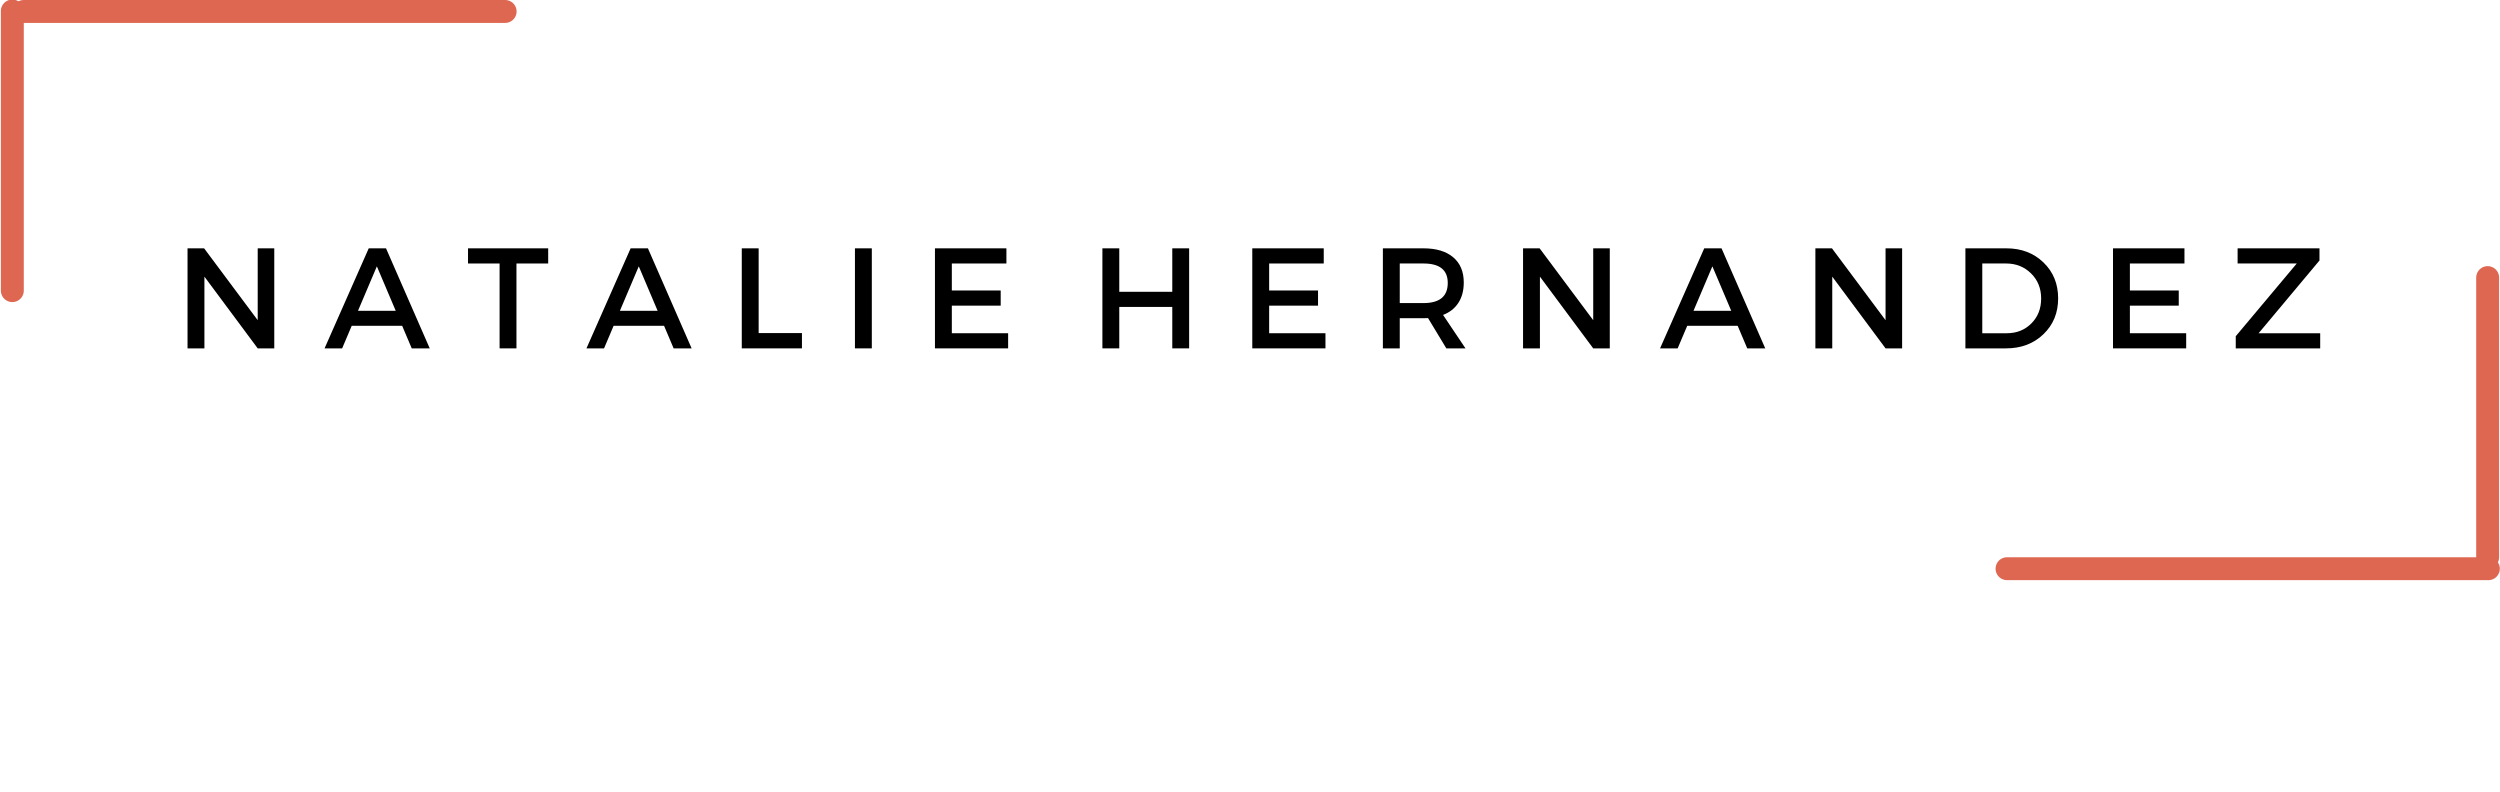
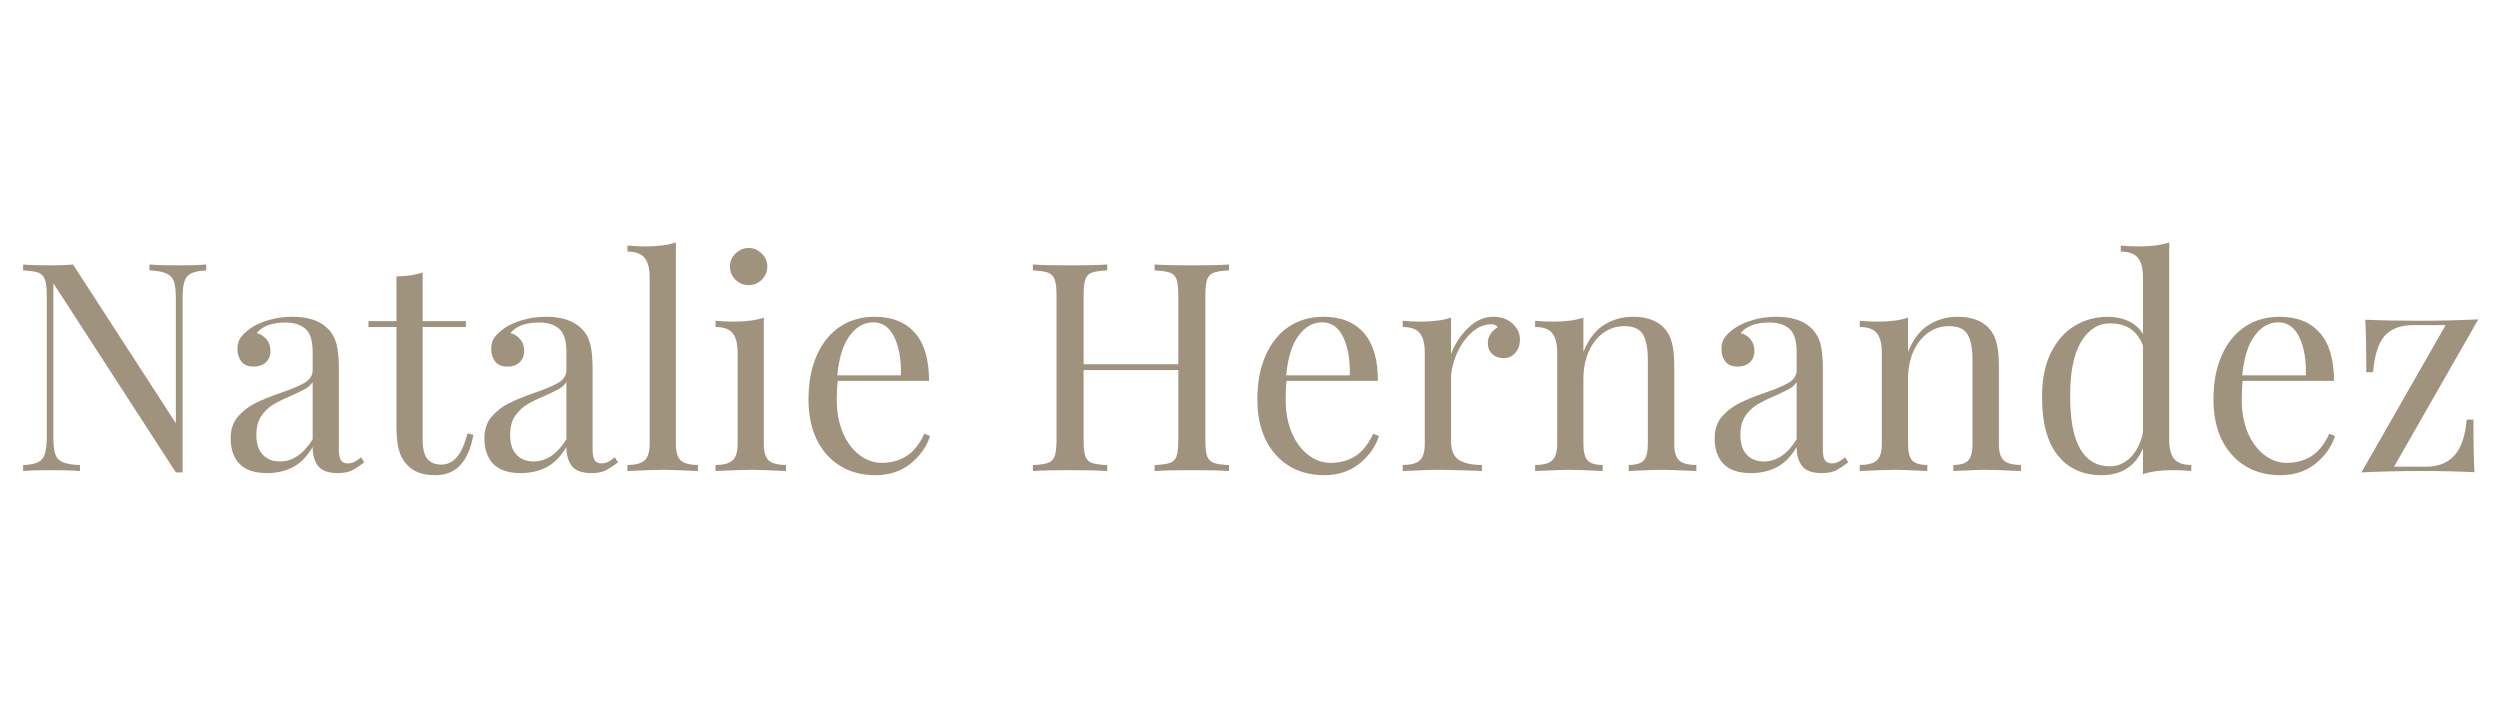
- <svg xmlns="http://www.w3.org/2000/svg" xmlns:xlink="http://www.w3.org/1999/xlink" width="2250pt" height="712.5pt" viewBox="0 0 2250 712.5" version="1.2">
+ <svg xmlns="http://www.w3.org/2000/svg" xmlns:xlink="http://www.w3.org/1999/xlink" width="224.88pt" height="63pt" viewBox="0 0 224.88 63" version="1.2">
  <defs>
    <g>
      <symbol overflow="visible" id="glyph0-0">
-         <path style="stroke:none;" d="M 0 0 L 0 -90.031 L 64.312 -90.031 L 64.312 0 Z M 32.156 -50.797 L 54.016 -83.594 L 10.281 -83.594 Z M 36.016 -45.016 L 57.875 -12.219 L 57.875 -77.812 Z M 10.281 -6.438 L 54.016 -6.438 L 32.156 -39.219 Z M 6.438 -77.812 L 6.438 -12.219 L 28.297 -45.016 Z M 6.438 -77.812 " />
+         <path style="stroke:none;" d="M 13.172 0 L 1.578 0 L 1.578 -20.25 L 13.172 -20.25 Z M 2.516 -19.469 L 2.516 -0.781 L 12.219 -0.781 L 12.219 -19.469 Z M 2.516 -19.469 " />
      </symbol>
      <symbol overflow="visible" id="glyph0-1">
-         <path style="stroke:none;" d="M 89.891 0 L 74.984 0 L 27.016 -64.562 L 27.016 0 L 11.828 0 L 11.828 -90.031 L 26.75 -90.031 L 74.984 -25.344 L 74.984 -90.031 L 89.891 -90.031 Z M 89.891 0 " />
+         <path style="stroke:none;" d="M 17.578 -18.047 C 16.961 -18.016 16.504 -17.922 16.203 -17.766 C 15.91 -17.617 15.711 -17.375 15.609 -17.031 C 15.504 -16.695 15.453 -16.195 15.453 -15.531 L 15.453 0.125 L 14.844 0.125 L 3.828 -16.891 L 3.828 -3.047 C 3.828 -2.359 3.883 -1.848 4 -1.516 C 4.113 -1.18 4.336 -0.941 4.672 -0.797 C 5.004 -0.648 5.52 -0.562 6.219 -0.531 L 6.219 0 C 5.582 -0.051 4.691 -0.078 3.547 -0.078 C 2.492 -0.078 1.68 -0.051 1.109 0 L 1.109 -0.531 C 1.711 -0.562 2.16 -0.648 2.453 -0.797 C 2.754 -0.941 2.957 -1.188 3.062 -1.531 C 3.176 -1.875 3.234 -2.379 3.234 -3.047 L 3.234 -15.797 C 3.234 -16.461 3.176 -16.941 3.062 -17.234 C 2.957 -17.535 2.758 -17.738 2.469 -17.844 C 2.188 -17.945 1.734 -18.016 1.109 -18.047 L 1.109 -18.578 C 1.68 -18.523 2.492 -18.5 3.547 -18.5 C 4.328 -18.5 5.008 -18.523 5.594 -18.578 L 14.844 -4.297 L 14.844 -15.531 C 14.844 -16.207 14.785 -16.711 14.672 -17.047 C 14.555 -17.379 14.332 -17.617 14 -17.766 C 13.676 -17.922 13.164 -18.016 12.469 -18.047 L 12.469 -18.578 C 13.094 -18.523 13.984 -18.5 15.141 -18.5 C 16.191 -18.5 17.004 -18.523 17.578 -18.578 Z M 17.578 -18.047 " />
      </symbol>
      <symbol overflow="visible" id="glyph0-2">
+         <path style="stroke:none;" d="M 4.281 0.188 C 3.176 0.188 2.352 -0.086 1.812 -0.641 C 1.281 -1.191 1.016 -1.957 1.016 -2.938 C 1.016 -3.727 1.227 -4.375 1.656 -4.875 C 2.094 -5.383 2.602 -5.785 3.188 -6.078 C 3.77 -6.379 4.547 -6.695 5.516 -7.031 C 6.492 -7.363 7.219 -7.672 7.688 -7.953 C 8.156 -8.234 8.391 -8.609 8.391 -9.078 L 8.391 -10.703 C 8.391 -11.711 8.176 -12.406 7.75 -12.781 C 7.32 -13.164 6.723 -13.359 5.953 -13.359 C 4.734 -13.359 3.867 -13.039 3.359 -12.406 C 3.703 -12.32 3.992 -12.141 4.234 -11.859 C 4.473 -11.578 4.594 -11.227 4.594 -10.812 C 4.594 -10.375 4.453 -10.023 4.172 -9.766 C 3.891 -9.516 3.531 -9.391 3.094 -9.391 C 2.602 -9.391 2.234 -9.539 1.984 -9.844 C 1.742 -10.156 1.625 -10.531 1.625 -10.969 C 1.625 -11.383 1.723 -11.734 1.922 -12.016 C 2.129 -12.297 2.43 -12.578 2.828 -12.859 C 3.254 -13.148 3.789 -13.391 4.438 -13.578 C 5.082 -13.773 5.789 -13.875 6.562 -13.875 C 7.926 -13.875 8.957 -13.551 9.656 -12.906 C 10.094 -12.5 10.383 -12.008 10.531 -11.438 C 10.676 -10.875 10.75 -10.129 10.75 -9.203 L 10.75 -1.922 C 10.75 -1.484 10.812 -1.164 10.938 -0.969 C 11.062 -0.781 11.27 -0.688 11.562 -0.688 C 11.781 -0.688 11.977 -0.734 12.156 -0.828 C 12.344 -0.922 12.539 -1.055 12.75 -1.234 L 13.031 -0.781 C 12.582 -0.438 12.195 -0.188 11.875 -0.031 C 11.551 0.113 11.145 0.188 10.656 0.188 C 9.812 0.188 9.223 -0.02 8.891 -0.438 C 8.555 -0.863 8.391 -1.438 8.391 -2.156 C 7.867 -1.281 7.266 -0.672 6.578 -0.328 C 5.898 0.016 5.133 0.188 4.281 0.188 Z M 5.438 -0.859 C 6.582 -0.859 7.566 -1.523 8.391 -2.859 L 8.391 -8 C 8.234 -7.758 8.016 -7.555 7.734 -7.391 C 7.453 -7.234 7.023 -7.023 6.453 -6.766 C 5.785 -6.484 5.242 -6.219 4.828 -5.969 C 4.422 -5.719 4.066 -5.375 3.766 -4.938 C 3.473 -4.5 3.328 -3.938 3.328 -3.25 C 3.328 -2.469 3.52 -1.875 3.906 -1.469 C 4.289 -1.062 4.801 -0.859 5.438 -0.859 Z M 5.438 -0.859 " />
+       </symbol>
+       <symbol overflow="visible" id="glyph0-3">
+         <path style="stroke:none;" d="M 4.984 -13.484 L 8.875 -13.484 L 8.875 -12.953 L 4.984 -12.953 L 4.984 -2.812 C 4.984 -2.02 5.125 -1.445 5.406 -1.094 C 5.695 -0.75 6.113 -0.578 6.656 -0.578 C 7.207 -0.578 7.672 -0.797 8.047 -1.234 C 8.43 -1.672 8.758 -2.391 9.031 -3.391 L 9.547 -3.25 C 9.109 -0.832 7.973 0.375 6.141 0.375 C 5.547 0.375 5.055 0.301 4.672 0.156 C 4.285 0.02 3.941 -0.195 3.641 -0.5 C 3.254 -0.883 2.988 -1.352 2.844 -1.906 C 2.695 -2.469 2.625 -3.223 2.625 -4.172 L 2.625 -12.953 L 0.109 -12.953 L 0.109 -13.484 L 2.625 -13.484 L 2.625 -17.5 C 3.602 -17.531 4.391 -17.648 4.984 -17.859 Z M 4.984 -13.484 " />
+       </symbol>
+       <symbol overflow="visible" id="glyph0-4">
+         <path style="stroke:none;" d="M 4.938 -2.438 C 4.938 -1.719 5.082 -1.223 5.375 -0.953 C 5.676 -0.68 6.191 -0.547 6.922 -0.547 L 6.922 0 C 5.316 -0.07 4.258 -0.109 3.75 -0.109 C 3.238 -0.109 2.18 -0.07 0.578 0 L 0.578 -0.547 C 1.305 -0.547 1.82 -0.68 2.125 -0.953 C 2.426 -1.223 2.578 -1.719 2.578 -2.438 L 2.578 -17.422 C 2.578 -18.223 2.426 -18.805 2.125 -19.172 C 1.82 -19.547 1.305 -19.734 0.578 -19.734 L 0.578 -20.281 C 1.117 -20.227 1.66 -20.203 2.203 -20.203 C 3.305 -20.203 4.219 -20.32 4.938 -20.562 Z M 4.938 -2.438 " />
+       </symbol>
+       <symbol overflow="visible" id="glyph0-5">
+         <path style="stroke:none;" d="M 3.75 -20.062 C 4.195 -20.062 4.586 -19.895 4.922 -19.562 C 5.254 -19.238 5.422 -18.848 5.422 -18.391 C 5.422 -17.93 5.254 -17.535 4.922 -17.203 C 4.586 -16.879 4.195 -16.719 3.75 -16.719 C 3.289 -16.719 2.895 -16.879 2.562 -17.203 C 2.227 -17.535 2.062 -17.93 2.062 -18.391 C 2.062 -18.848 2.227 -19.238 2.562 -19.562 C 2.895 -19.895 3.289 -20.062 3.75 -20.062 Z M 5.109 -2.438 C 5.109 -1.719 5.254 -1.223 5.547 -0.953 C 5.848 -0.68 6.367 -0.547 7.109 -0.547 L 7.109 0 C 5.504 -0.07 4.445 -0.109 3.938 -0.109 C 3.426 -0.109 2.367 -0.07 0.766 0 L 0.766 -0.547 C 1.492 -0.547 2.004 -0.68 2.297 -0.953 C 2.598 -1.223 2.75 -1.719 2.75 -2.438 L 2.75 -10.656 C 2.75 -11.457 2.598 -12.039 2.297 -12.406 C 2.004 -12.77 1.492 -12.953 0.766 -12.953 L 0.766 -13.516 C 1.316 -13.461 1.859 -13.438 2.391 -13.438 C 3.492 -13.438 4.398 -13.555 5.109 -13.797 Z M 5.109 -2.438 " />
+       </symbol>
+       <symbol overflow="visible" id="glyph0-6">
+         <path style="stroke:none;" d="M 12.141 -3.141 C 11.828 -2.18 11.238 -1.352 10.375 -0.656 C 9.508 0.031 8.461 0.375 7.234 0.375 C 5.992 0.375 4.922 0.086 4.016 -0.484 C 3.109 -1.055 2.41 -1.852 1.922 -2.875 C 1.441 -3.895 1.203 -5.078 1.203 -6.422 C 1.203 -7.941 1.445 -9.258 1.938 -10.375 C 2.426 -11.5 3.117 -12.363 4.016 -12.969 C 4.91 -13.57 5.953 -13.875 7.141 -13.875 C 8.711 -13.875 9.922 -13.395 10.766 -12.438 C 11.617 -11.488 12.047 -10.047 12.047 -8.109 L 3.828 -8.109 C 3.773 -7.617 3.75 -7.055 3.75 -6.422 C 3.75 -5.273 3.938 -4.27 4.312 -3.406 C 4.688 -2.551 5.188 -1.891 5.812 -1.422 C 6.438 -0.961 7.086 -0.734 7.766 -0.734 C 8.609 -0.734 9.352 -0.93 10 -1.328 C 10.645 -1.734 11.188 -2.41 11.625 -3.359 Z M 7.031 -13.375 C 6.207 -13.375 5.5 -12.973 4.906 -12.172 C 4.312 -11.367 3.941 -10.18 3.797 -8.609 L 9.516 -8.609 C 9.555 -9.973 9.363 -11.109 8.938 -12.016 C 8.508 -12.922 7.875 -13.375 7.031 -13.375 Z M 7.031 -13.375 " />
+       </symbol>
+       <symbol overflow="visible" id="glyph0-7">
        <path style="stroke:none;" d="" />
      </symbol>
-       <symbol overflow="visible" id="glyph0-3">
-         <path style="stroke:none;" d="M 69.969 -20.312 L 24.562 -20.312 L 15.953 0 L 0.125 0 L 39.875 -90.031 L 55.438 -90.031 L 94.781 0 L 78.578 0 Z M 64.172 -33.828 L 47.203 -73.828 L 30.219 -33.828 Z M 64.172 -33.828 " />
-       </symbol>
-       <symbol overflow="visible" id="glyph0-4">
-         <path style="stroke:none;" d="M 73.312 -76.391 L 44.75 -76.391 L 44.75 0 L 29.578 0 L 29.578 -76.391 L 1.156 -76.391 L 1.156 -90.031 L 73.312 -90.031 Z M 73.312 -76.391 " />
-       </symbol>
-       <symbol overflow="visible" id="glyph0-5">
-         <path style="stroke:none;" d="M 27.016 -13.766 L 65.984 -13.766 L 65.984 0 L 11.828 0 L 11.828 -90.031 L 27.016 -90.031 Z M 27.016 -13.766 " />
-       </symbol>
-       <symbol overflow="visible" id="glyph0-6">
-         <path style="stroke:none;" d="M 27.016 0 L 11.828 0 L 11.828 -90.031 L 27.016 -90.031 Z M 27.016 0 " />
-       </symbol>
-       <symbol overflow="visible" id="glyph0-7">
-         <path style="stroke:none;" d="M 76.141 -76.391 L 27.016 -76.391 L 27.016 -52.094 L 71 -52.094 L 71 -38.453 L 27.016 -38.453 L 27.016 -13.625 L 77.688 -13.625 L 77.688 0 L 11.828 0 L 11.828 -90.031 L 76.141 -90.031 Z M 76.141 -76.391 " />
-       </symbol>
      <symbol overflow="visible" id="glyph0-8">
-         <path style="stroke:none;" d="M 89.891 0 L 74.719 0 L 74.719 -37.297 L 27.016 -37.297 L 27.016 0 L 11.828 0 L 11.828 -90.031 L 27.016 -90.031 L 27.016 -50.922 L 74.719 -50.922 L 74.719 -90.031 L 89.891 -90.031 Z M 89.891 0 " />
+         <path style="stroke:none;" d="M 18.75 -18.047 C 18.125 -18.016 17.664 -17.945 17.375 -17.844 C 17.094 -17.738 16.895 -17.535 16.781 -17.234 C 16.676 -16.941 16.625 -16.461 16.625 -15.797 L 16.625 -2.781 C 16.625 -2.113 16.676 -1.629 16.781 -1.328 C 16.895 -1.035 17.094 -0.836 17.375 -0.734 C 17.664 -0.629 18.125 -0.562 18.75 -0.531 L 18.75 0 C 18.02 -0.051 16.906 -0.078 15.406 -0.078 C 13.988 -0.078 12.875 -0.051 12.062 0 L 12.062 -0.531 C 12.695 -0.562 13.156 -0.629 13.438 -0.734 C 13.727 -0.836 13.926 -1.035 14.031 -1.328 C 14.133 -1.629 14.188 -2.113 14.188 -2.781 L 14.188 -9.078 L 5.672 -9.078 L 5.672 -2.781 C 5.672 -2.113 5.723 -1.629 5.828 -1.328 C 5.93 -1.035 6.125 -0.836 6.406 -0.734 C 6.695 -0.629 7.16 -0.562 7.797 -0.531 L 7.797 0 C 6.984 -0.051 5.867 -0.078 4.453 -0.078 C 2.953 -0.078 1.836 -0.051 1.109 0 L 1.109 -0.531 C 1.734 -0.562 2.188 -0.629 2.469 -0.734 C 2.758 -0.836 2.957 -1.035 3.062 -1.328 C 3.176 -1.629 3.234 -2.113 3.234 -2.781 L 3.234 -15.797 C 3.234 -16.461 3.176 -16.941 3.062 -17.234 C 2.957 -17.535 2.758 -17.738 2.469 -17.844 C 2.188 -17.945 1.734 -18.016 1.109 -18.047 L 1.109 -18.578 C 1.836 -18.523 2.953 -18.5 4.453 -18.5 C 5.859 -18.5 6.973 -18.523 7.797 -18.578 L 7.797 -18.047 C 7.16 -18.016 6.695 -17.945 6.406 -17.844 C 6.125 -17.738 5.93 -17.535 5.828 -17.234 C 5.723 -16.941 5.672 -16.461 5.672 -15.797 L 5.672 -9.609 L 14.188 -9.609 L 14.188 -15.797 C 14.188 -16.461 14.133 -16.941 14.031 -17.234 C 13.926 -17.535 13.727 -17.738 13.438 -17.844 C 13.156 -17.945 12.695 -18.016 12.062 -18.047 L 12.062 -18.578 C 12.875 -18.523 13.988 -18.5 15.406 -18.5 C 16.906 -18.5 18.02 -18.523 18.75 -18.578 Z M 18.75 -18.047 " />
      </symbol>
      <symbol overflow="visible" id="glyph0-9">
-         <path style="stroke:none;" d="M 68.938 0 L 52.469 -27.266 C 51.613 -27.18 50.242 -27.141 48.359 -27.141 L 27.016 -27.141 L 27.016 0 L 11.828 0 L 11.828 -90.031 L 48.359 -90.031 C 59.848 -90.031 68.766 -87.348 75.109 -81.984 C 81.453 -76.629 84.625 -69.062 84.625 -59.281 C 84.625 -52.082 83.016 -45.992 79.797 -41.016 C 76.586 -36.047 71.984 -32.406 65.984 -30.094 L 86.172 0 Z M 27.016 -40.766 L 48.359 -40.766 C 62.93 -40.766 70.219 -46.812 70.219 -58.906 C 70.219 -70.562 62.93 -76.391 48.359 -76.391 L 27.016 -76.391 Z M 27.016 -40.766 " />
+         <path style="stroke:none;" d="M 8.922 -13.875 C 9.617 -13.875 10.191 -13.672 10.641 -13.266 C 11.086 -12.867 11.312 -12.383 11.312 -11.812 C 11.312 -11.352 11.176 -10.961 10.906 -10.641 C 10.633 -10.316 10.27 -10.156 9.812 -10.156 C 9.426 -10.156 9.098 -10.273 8.828 -10.516 C 8.555 -10.766 8.422 -11.098 8.422 -11.516 C 8.422 -12.086 8.719 -12.562 9.312 -12.938 C 9.188 -13.113 9.004 -13.203 8.766 -13.203 C 8.078 -13.203 7.453 -12.93 6.891 -12.391 C 6.336 -11.859 5.898 -11.207 5.578 -10.438 C 5.266 -9.664 5.109 -8.941 5.109 -8.266 L 5.109 -2.703 C 5.109 -1.898 5.336 -1.336 5.797 -1.016 C 6.266 -0.703 6.961 -0.547 7.891 -0.547 L 7.891 0 L 7.266 -0.031 C 5.484 -0.082 4.348 -0.109 3.859 -0.109 C 3.398 -0.109 2.367 -0.07 0.766 0 L 0.766 -0.547 C 1.492 -0.547 2.004 -0.68 2.297 -0.953 C 2.598 -1.223 2.75 -1.719 2.75 -2.438 L 2.75 -10.656 C 2.75 -11.457 2.598 -12.039 2.297 -12.406 C 2.004 -12.77 1.492 -12.953 0.766 -12.953 L 0.766 -13.516 C 1.316 -13.461 1.859 -13.438 2.391 -13.438 C 3.492 -13.438 4.398 -13.555 5.109 -13.797 L 5.109 -10.516 C 5.43 -11.391 5.938 -12.164 6.625 -12.844 C 7.312 -13.531 8.078 -13.875 8.922 -13.875 Z M 8.922 -13.875 " />
      </symbol>
      <symbol overflow="visible" id="glyph0-10">
-         <path style="stroke:none;" d="M 11.828 -90.031 L 48.75 -90.031 C 62.207 -90.031 73.328 -85.785 82.109 -77.297 C 90.898 -68.805 95.297 -58.047 95.297 -45.016 C 95.297 -31.984 90.879 -21.223 82.047 -12.734 C 73.223 -4.242 61.992 0 48.359 0 L 11.828 0 Z M 27.016 -76.391 L 27.016 -13.625 L 49.125 -13.625 C 57.957 -13.625 65.312 -16.562 71.188 -22.438 C 77.062 -28.312 80 -35.789 80 -44.875 C 80 -53.969 76.973 -61.492 70.922 -67.453 C 64.879 -73.41 57.398 -76.391 48.484 -76.391 Z M 27.016 -76.391 " />
+         <path style="stroke:none;" d="M 9.578 -13.875 C 10.797 -13.875 11.723 -13.539 12.359 -12.875 C 12.691 -12.531 12.926 -12.094 13.062 -11.562 C 13.207 -11.039 13.281 -10.332 13.281 -9.438 L 13.281 -2.438 C 13.281 -1.719 13.426 -1.223 13.719 -0.953 C 14.02 -0.68 14.535 -0.547 15.266 -0.547 L 15.266 0 C 13.66 -0.07 12.613 -0.109 12.125 -0.109 C 11.633 -0.109 10.656 -0.07 9.188 0 L 9.188 -0.547 C 9.832 -0.547 10.281 -0.68 10.531 -0.953 C 10.781 -1.223 10.906 -1.719 10.906 -2.438 L 10.906 -10.016 C 10.906 -10.992 10.766 -11.738 10.484 -12.25 C 10.211 -12.77 9.645 -13.031 8.781 -13.031 C 8.07 -13.031 7.438 -12.82 6.875 -12.406 C 6.312 -11.988 5.875 -11.414 5.562 -10.688 C 5.258 -9.969 5.109 -9.16 5.109 -8.266 L 5.109 -2.438 C 5.109 -1.719 5.234 -1.223 5.484 -0.953 C 5.742 -0.68 6.195 -0.547 6.844 -0.547 L 6.844 0 C 5.375 -0.07 4.395 -0.109 3.906 -0.109 C 3.414 -0.109 2.367 -0.07 0.766 0 L 0.766 -0.547 C 1.492 -0.547 2.004 -0.68 2.297 -0.953 C 2.598 -1.223 2.75 -1.719 2.75 -2.438 L 2.75 -10.656 C 2.75 -11.457 2.598 -12.039 2.297 -12.406 C 2.004 -12.77 1.492 -12.953 0.766 -12.953 L 0.766 -13.516 C 1.316 -13.461 1.859 -13.438 2.391 -13.438 C 3.492 -13.438 4.398 -13.555 5.109 -13.797 L 5.109 -10.703 C 5.547 -11.816 6.156 -12.625 6.938 -13.125 C 7.719 -13.625 8.598 -13.875 9.578 -13.875 Z M 9.578 -13.875 " />
      </symbol>
      <symbol overflow="visible" id="glyph0-11">
-         <path style="stroke:none;" d="M 80.125 -79.094 L 25.344 -13.625 L 80.766 -13.625 L 80.766 0 L 4.766 0 L 4.766 -10.938 L 59.672 -76.391 L 6.438 -76.391 L 6.438 -90.031 L 80.125 -90.031 Z M 80.125 -79.094 " />
+         <path style="stroke:none;" d="M 12.703 -2.859 C 12.703 -2.055 12.848 -1.469 13.141 -1.094 C 13.441 -0.727 13.957 -0.547 14.688 -0.547 L 14.688 0 C 14.145 -0.051 13.602 -0.078 13.062 -0.078 C 11.957 -0.078 11.051 0.039 10.344 0.281 L 10.344 -2.047 C 10.02 -1.254 9.539 -0.648 8.906 -0.234 C 8.281 0.172 7.516 0.375 6.609 0.375 C 4.93 0.375 3.613 -0.227 2.656 -1.438 C 1.707 -2.645 1.242 -4.414 1.266 -6.75 C 1.266 -8.27 1.531 -9.566 2.062 -10.641 C 2.594 -11.711 3.305 -12.52 4.203 -13.062 C 5.109 -13.602 6.102 -13.875 7.188 -13.875 C 7.852 -13.875 8.461 -13.75 9.016 -13.5 C 9.566 -13.25 10.008 -12.859 10.344 -12.328 L 10.344 -17.422 C 10.344 -18.223 10.191 -18.805 9.891 -19.172 C 9.586 -19.547 9.07 -19.734 8.344 -19.734 L 8.344 -20.281 C 8.906 -20.227 9.445 -20.203 9.969 -20.203 C 11.07 -20.203 11.984 -20.32 12.703 -20.562 Z M 7.375 -0.422 C 8.051 -0.422 8.66 -0.68 9.203 -1.203 C 9.742 -1.734 10.125 -2.477 10.344 -3.438 L 10.344 -11.25 C 9.863 -12.602 8.879 -13.281 7.391 -13.281 C 6.305 -13.281 5.43 -12.723 4.766 -11.609 C 4.109 -10.492 3.785 -8.875 3.797 -6.75 C 3.785 -4.645 4.082 -3.062 4.688 -2 C 5.301 -0.945 6.195 -0.422 7.375 -0.422 Z M 7.375 -0.422 " />
+       </symbol>
+       <symbol overflow="visible" id="glyph0-12">
+         <path style="stroke:none;" d="M 3.938 -0.391 L 6.828 -0.391 C 7.91 -0.391 8.754 -0.723 9.359 -1.391 C 9.973 -2.066 10.344 -3.145 10.469 -4.625 L 11.078 -4.625 C 11.078 -2.332 11.109 -0.754 11.172 0.109 C 9.797 0.035 8.172 0 6.297 0 C 4.629 0 2.863 0.039 1 0.125 L 8.578 -13.125 L 5.688 -13.125 C 4.52 -13.125 3.648 -12.797 3.078 -12.141 C 2.516 -11.484 2.172 -10.398 2.047 -8.891 L 1.438 -8.891 C 1.438 -11.18 1.406 -12.754 1.344 -13.609 C 2.719 -13.547 4.344 -13.516 6.219 -13.516 C 7.875 -13.516 9.641 -13.555 11.516 -13.641 Z M 3.938 -0.391 " />
      </symbol>
    </g>
-     <clipPath id="clip1">
-       <path d="M 0.789 0 L 22 0 L 22 272 L 0.789 272 Z M 0.789 0 " />
-     </clipPath>
-     <clipPath id="clip2">
-       <path d="M 1796 501 L 2249.211 501 L 2249.211 523 L 1796 523 Z M 1796 501 " />
-     </clipPath>
-     <clipPath id="clip3">
-       <path d="M 2228 239 L 2249.211 239 L 2249.211 512 L 2228 512 Z M 2228 239 " />
-     </clipPath>
  </defs>
  <g id="surface1">
-     <g style="fill:rgb(0%,0%,0%);fill-opacity:1;">
-       <use xlink:href="#glyph0-1" x="156.955" y="313.535" />
+     <g style="fill:rgb(62.749%,57.649%,49.019%);fill-opacity:1;">
+       <use xlink:href="#glyph0-1" x="0.973" y="42.369" />
    </g>
-     <g style="fill:rgb(0%,0%,0%);fill-opacity:1;">
-       <use xlink:href="#glyph0-2" x="258.801" y="313.535" />
+     <g style="fill:rgb(62.749%,57.649%,49.019%);fill-opacity:1;">
+       <use xlink:href="#glyph0-2" x="19.732" y="42.369" />
    </g>
-     <g style="fill:rgb(0%,0%,0%);fill-opacity:1;">
-       <use xlink:href="#glyph0-3" x="291.978" y="313.535" />
+     <g style="fill:rgb(62.749%,57.649%,49.019%);fill-opacity:1;">
+       <use xlink:href="#glyph0-3" x="33.034" y="42.369" />
    </g>
-     <g style="fill:rgb(0%,0%,0%);fill-opacity:1;">
-       <use xlink:href="#glyph0-2" x="386.88" y="313.535" />
+     <g style="fill:rgb(62.749%,57.649%,49.019%);fill-opacity:1;">
+       <use xlink:href="#glyph0-2" x="42.557" y="42.369" />
    </g>
-     <g style="fill:rgb(0%,0%,0%);fill-opacity:1;">
-       <use xlink:href="#glyph0-4" x="420.057" y="313.535" />
+     <g style="fill:rgb(62.749%,57.649%,49.019%);fill-opacity:1;">
+       <use xlink:href="#glyph0-4" x="55.859" y="42.369" />
    </g>
-     <g style="fill:rgb(0%,0%,0%);fill-opacity:1;">
-       <use xlink:href="#glyph0-2" x="494.512" y="313.535" />
+     <g style="fill:rgb(62.749%,57.649%,49.019%);fill-opacity:1;">
+       <use xlink:href="#glyph0-5" x="63.599" y="42.369" />
    </g>
-     <g style="fill:rgb(0%,0%,0%);fill-opacity:1;">
-       <use xlink:href="#glyph0-3" x="527.689" y="313.535" />
+     <g style="fill:rgb(62.749%,57.649%,49.019%);fill-opacity:1;">
+       <use xlink:href="#glyph0-6" x="71.522" y="42.369" />
    </g>
-     <g style="fill:rgb(0%,0%,0%);fill-opacity:1;">
-       <use xlink:href="#glyph0-2" x="622.591" y="313.535" />
+     <g style="fill:rgb(62.749%,57.649%,49.019%);fill-opacity:1;">
+       <use xlink:href="#glyph0-7" x="85.033" y="42.369" />
    </g>
-     <g style="fill:rgb(0%,0%,0%);fill-opacity:1;">
-       <use xlink:href="#glyph0-5" x="655.768" y="313.535" />
+     <g style="fill:rgb(62.749%,57.649%,49.019%);fill-opacity:1;">
+       <use xlink:href="#glyph0-8" x="91.802" y="42.369" />
    </g>
-     <g style="fill:rgb(0%,0%,0%);fill-opacity:1;">
-       <use xlink:href="#glyph0-2" x="724.437" y="313.535" />
+     <g style="fill:rgb(62.749%,57.649%,49.019%);fill-opacity:1;">
+       <use xlink:href="#glyph0-6" x="111.899" y="42.369" />
    </g>
-     <g style="fill:rgb(0%,0%,0%);fill-opacity:1;">
-       <use xlink:href="#glyph0-6" x="757.614" y="313.535" />
+     <g style="fill:rgb(62.749%,57.649%,49.019%);fill-opacity:1;">
+       <use xlink:href="#glyph0-9" x="125.411" y="42.369" />
    </g>
-     <g style="fill:rgb(0%,0%,0%);fill-opacity:1;">
-       <use xlink:href="#glyph0-2" x="796.45" y="313.535" />
+     <g style="fill:rgb(62.749%,57.649%,49.019%);fill-opacity:1;">
+       <use xlink:href="#glyph0-10" x="137.322" y="42.369" />
    </g>
-     <g style="fill:rgb(0%,0%,0%);fill-opacity:1;">
-       <use xlink:href="#glyph0-7" x="829.627" y="313.535" />
+     <g style="fill:rgb(62.749%,57.649%,49.019%);fill-opacity:1;">
+       <use xlink:href="#glyph0-2" x="153.221" y="42.369" />
    </g>
-     <g style="fill:rgb(0%,0%,0%);fill-opacity:1;">
-       <use xlink:href="#glyph0-2" x="913.982" y="313.535" />
+     <g style="fill:rgb(62.749%,57.649%,49.019%);fill-opacity:1;">
+       <use xlink:href="#glyph0-10" x="166.523" y="42.369" />
    </g>
-     <g style="fill:rgb(0%,0%,0%);fill-opacity:1;">
-       <use xlink:href="#glyph0-2" x="947.159" y="313.535" />
+     <g style="fill:rgb(62.749%,57.649%,49.019%);fill-opacity:1;">
+       <use xlink:href="#glyph0-11" x="182.422" y="42.369" />
    </g>
-     <g style="fill:rgb(0%,0%,0%);fill-opacity:1;">
-       <use xlink:href="#glyph0-8" x="980.334" y="313.535" />
+     <g style="fill:rgb(62.749%,57.649%,49.019%);fill-opacity:1;">
+       <use xlink:href="#glyph0-6" x="197.901" y="42.369" />
    </g>
-     <g style="fill:rgb(0%,0%,0%);fill-opacity:1;">
-       <use xlink:href="#glyph0-2" x="1082.051" y="313.535" />
-     </g>
-     <g style="fill:rgb(0%,0%,0%);fill-opacity:1;">
-       <use xlink:href="#glyph0-7" x="1115.228" y="313.535" />
-     </g>
-     <g style="fill:rgb(0%,0%,0%);fill-opacity:1;">
-       <use xlink:href="#glyph0-2" x="1199.586" y="313.535" />
-     </g>
-     <g style="fill:rgb(0%,0%,0%);fill-opacity:1;">
-       <use xlink:href="#glyph0-9" x="1232.763" y="313.535" />
-     </g>
-     <g style="fill:rgb(0%,0%,0%);fill-opacity:1;">
-       <use xlink:href="#glyph0-2" x="1325.736" y="313.535" />
-     </g>
-     <g style="fill:rgb(0%,0%,0%);fill-opacity:1;">
-       <use xlink:href="#glyph0-1" x="1358.913" y="313.535" />
-     </g>
-     <g style="fill:rgb(0%,0%,0%);fill-opacity:1;">
-       <use xlink:href="#glyph0-2" x="1460.759" y="313.535" />
-     </g>
-     <g style="fill:rgb(0%,0%,0%);fill-opacity:1;">
-       <use xlink:href="#glyph0-3" x="1493.936" y="313.535" />
-     </g>
-     <g style="fill:rgb(0%,0%,0%);fill-opacity:1;">
-       <use xlink:href="#glyph0-2" x="1588.838" y="313.535" />
-     </g>
-     <g style="fill:rgb(0%,0%,0%);fill-opacity:1;">
-       <use xlink:href="#glyph0-1" x="1622.015" y="313.535" />
-     </g>
-     <g style="fill:rgb(0%,0%,0%);fill-opacity:1;">
-       <use xlink:href="#glyph0-2" x="1723.861" y="313.535" />
-     </g>
-     <g style="fill:rgb(0%,0%,0%);fill-opacity:1;">
-       <use xlink:href="#glyph0-10" x="1757.038" y="313.535" />
-     </g>
-     <g style="fill:rgb(0%,0%,0%);fill-opacity:1;">
-       <use xlink:href="#glyph0-2" x="1856.698" y="313.535" />
-     </g>
-     <g style="fill:rgb(0%,0%,0%);fill-opacity:1;">
-       <use xlink:href="#glyph0-7" x="1889.875" y="313.535" />
-     </g>
-     <g style="fill:rgb(0%,0%,0%);fill-opacity:1;">
-       <use xlink:href="#glyph0-2" x="1974.232" y="313.535" />
-     </g>
-     <g style="fill:rgb(0%,0%,0%);fill-opacity:1;">
-       <use xlink:href="#glyph0-11" x="2007.409" y="313.535" />
-     </g>
-     <g clip-path="url(#clip1)" clip-rule="nonzero">
-       <path style="fill:none;stroke-width:1;stroke-linecap:round;stroke-linejoin:miter;stroke:rgb(87.059%,40.388%,31.76%);stroke-opacity:1;stroke-miterlimit:4;" d="M 0.5 0 L 12.681 0 " transform="matrix(0.000000000000001265,-20.6587,20.62773,0.000000000000001263,11.0957,271.8848)" />
-     </g>
-     <path style="fill:none;stroke-width:1;stroke-linecap:round;stroke-linejoin:miter;stroke:rgb(87.059%,40.388%,31.76%);stroke-opacity:1;stroke-miterlimit:4;" d="M 0.5 -0 L 21.471 -0 " transform="matrix(20.65609,0,0,20.62773,11.10282,10.31386)" />
-     <g clip-path="url(#clip2)" clip-rule="nonzero">
-       <path style="fill:none;stroke-width:1;stroke-linecap:round;stroke-linejoin:miter;stroke:rgb(87.059%,40.388%,31.76%);stroke-opacity:1;stroke-miterlimit:4;" d="M 0.5 -0 L 21.471 -0 " transform="matrix(20.65609,0,0,20.62773,1796.008,511.8295)" />
-     </g>
-     <g clip-path="url(#clip3)" clip-rule="nonzero">
-       <path style="fill:none;stroke-width:1;stroke-linecap:round;stroke-linejoin:miter;stroke:rgb(87.059%,40.388%,31.76%);stroke-opacity:1;stroke-miterlimit:4;" d="M 0.5 0 L 12.681 0 " transform="matrix(0.000000000000001265,-20.6587,20.62773,0.000000000000001263,2238.89,511.8224)" />
+     <g style="fill:rgb(62.749%,57.649%,49.019%);fill-opacity:1;">
+       <use xlink:href="#glyph0-12" x="211.413" y="42.369" />
    </g>
  </g>
</svg>
